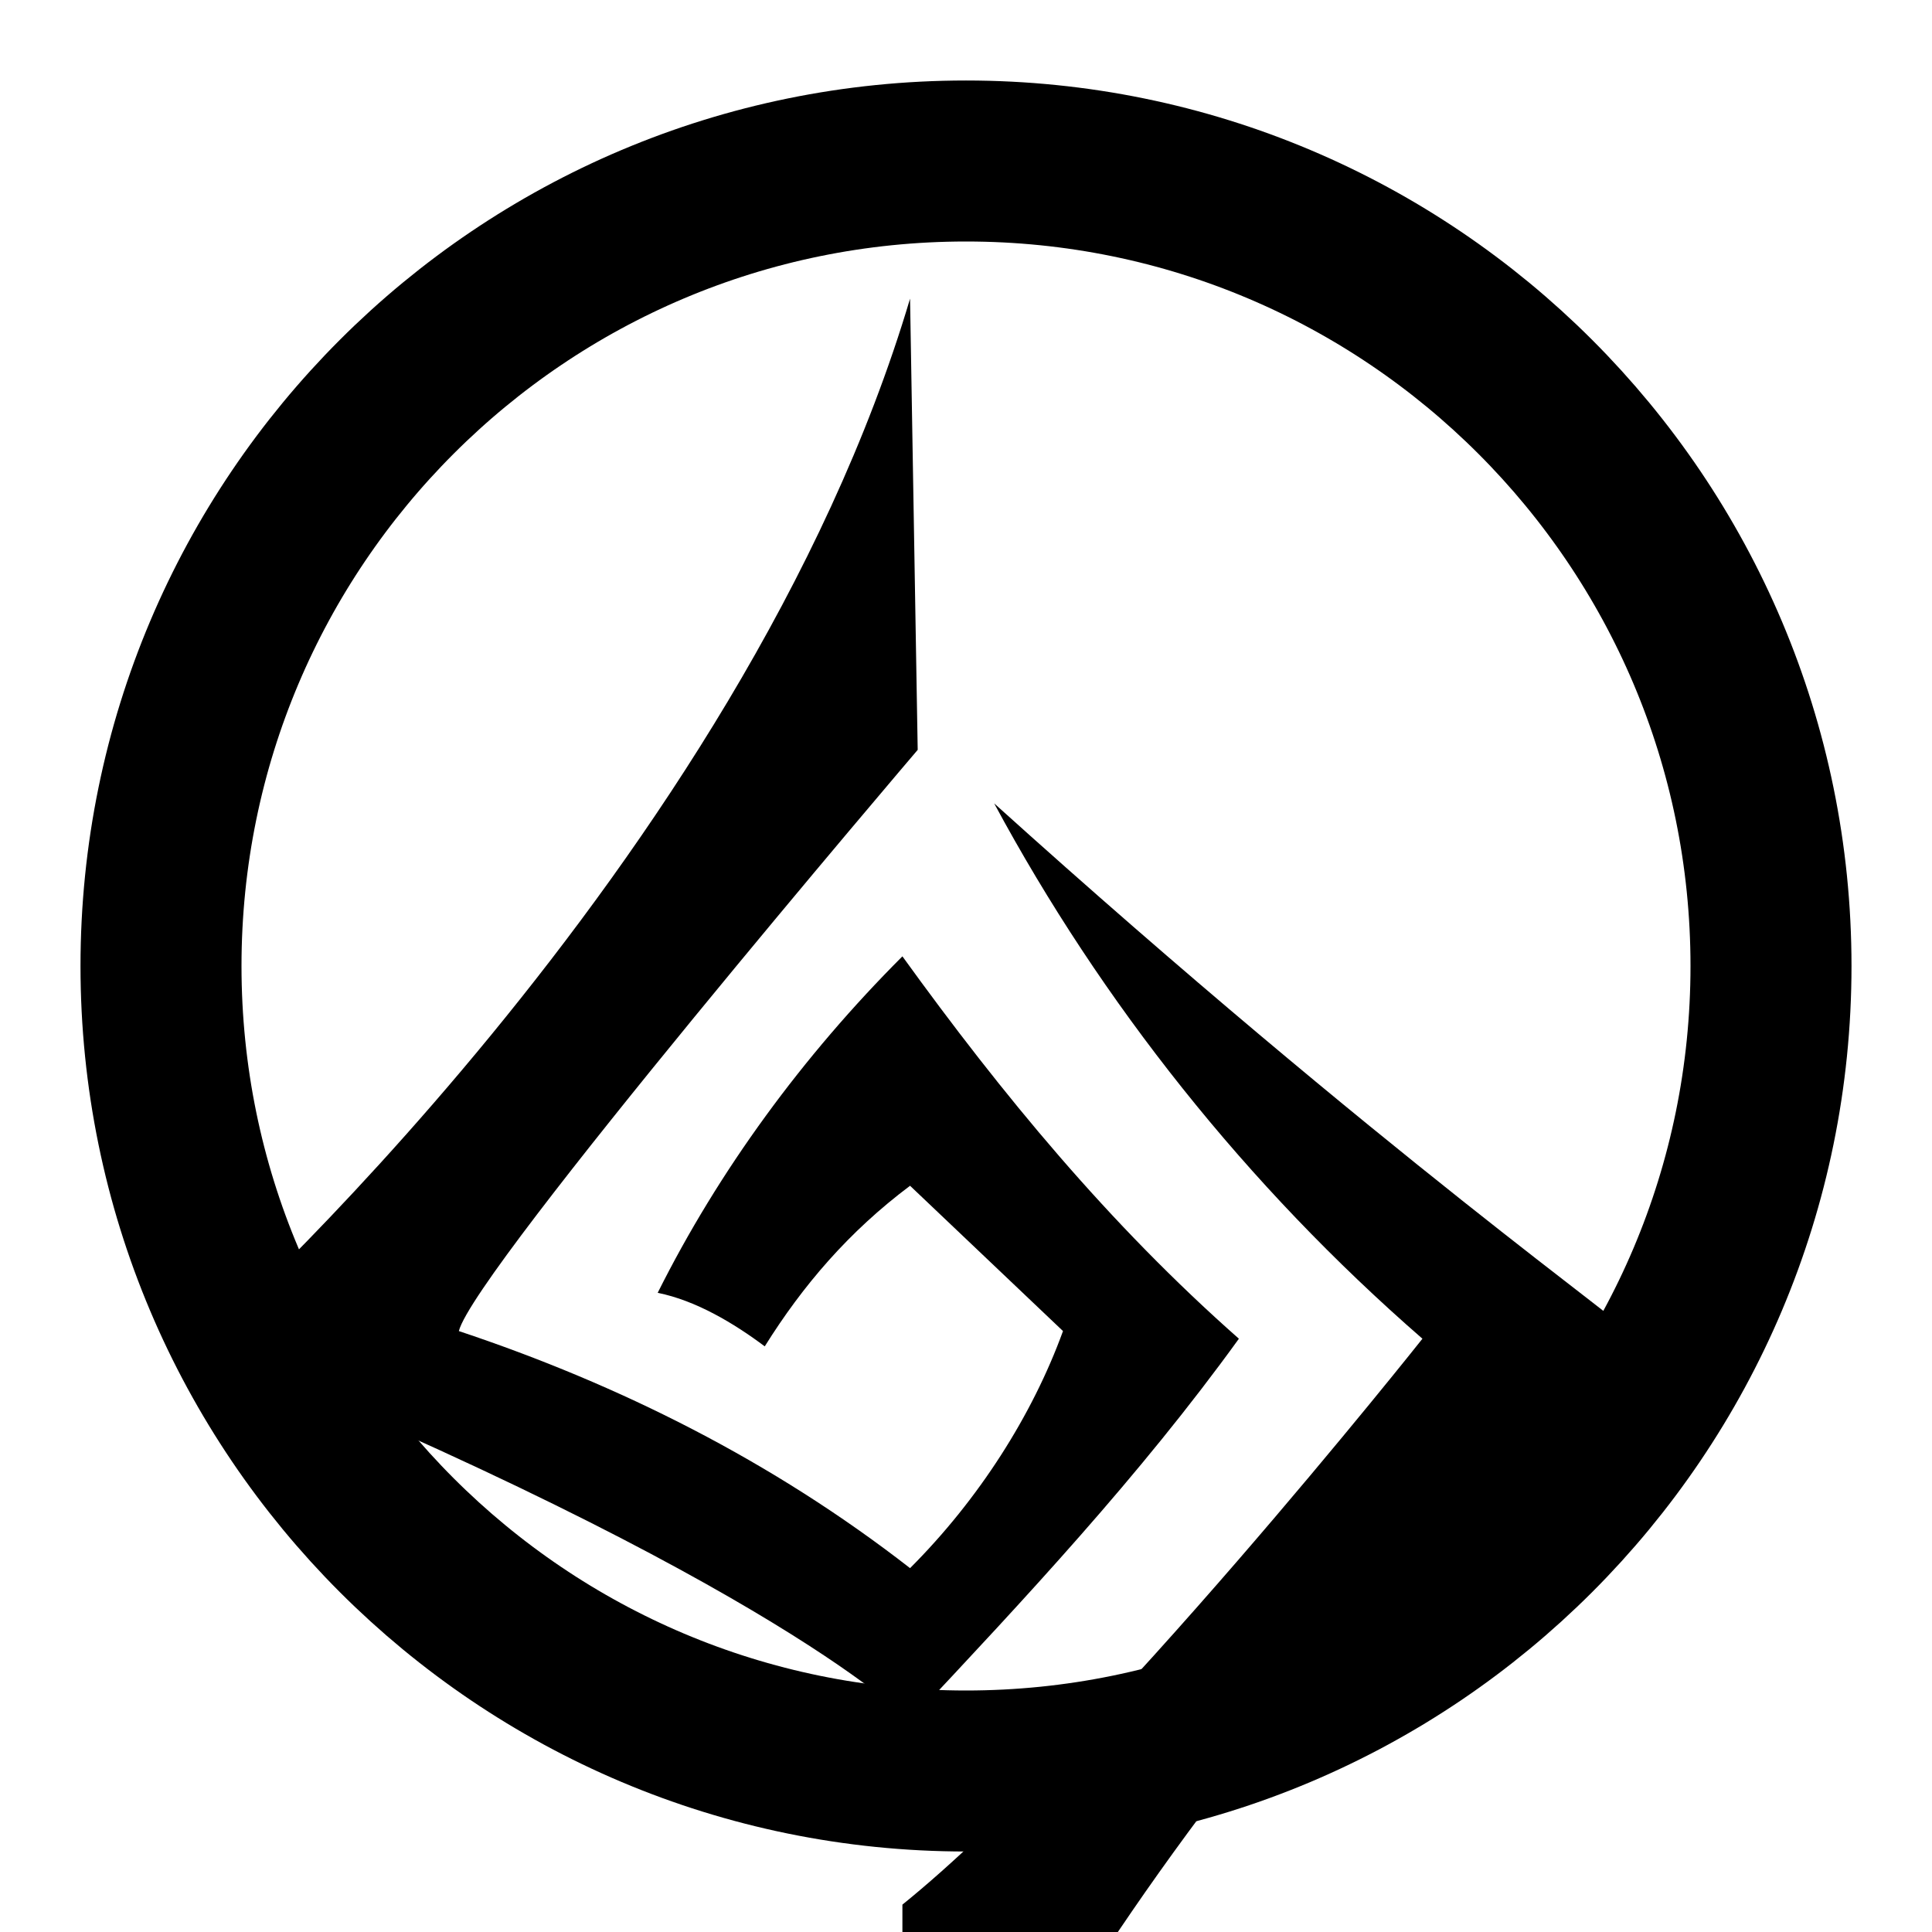
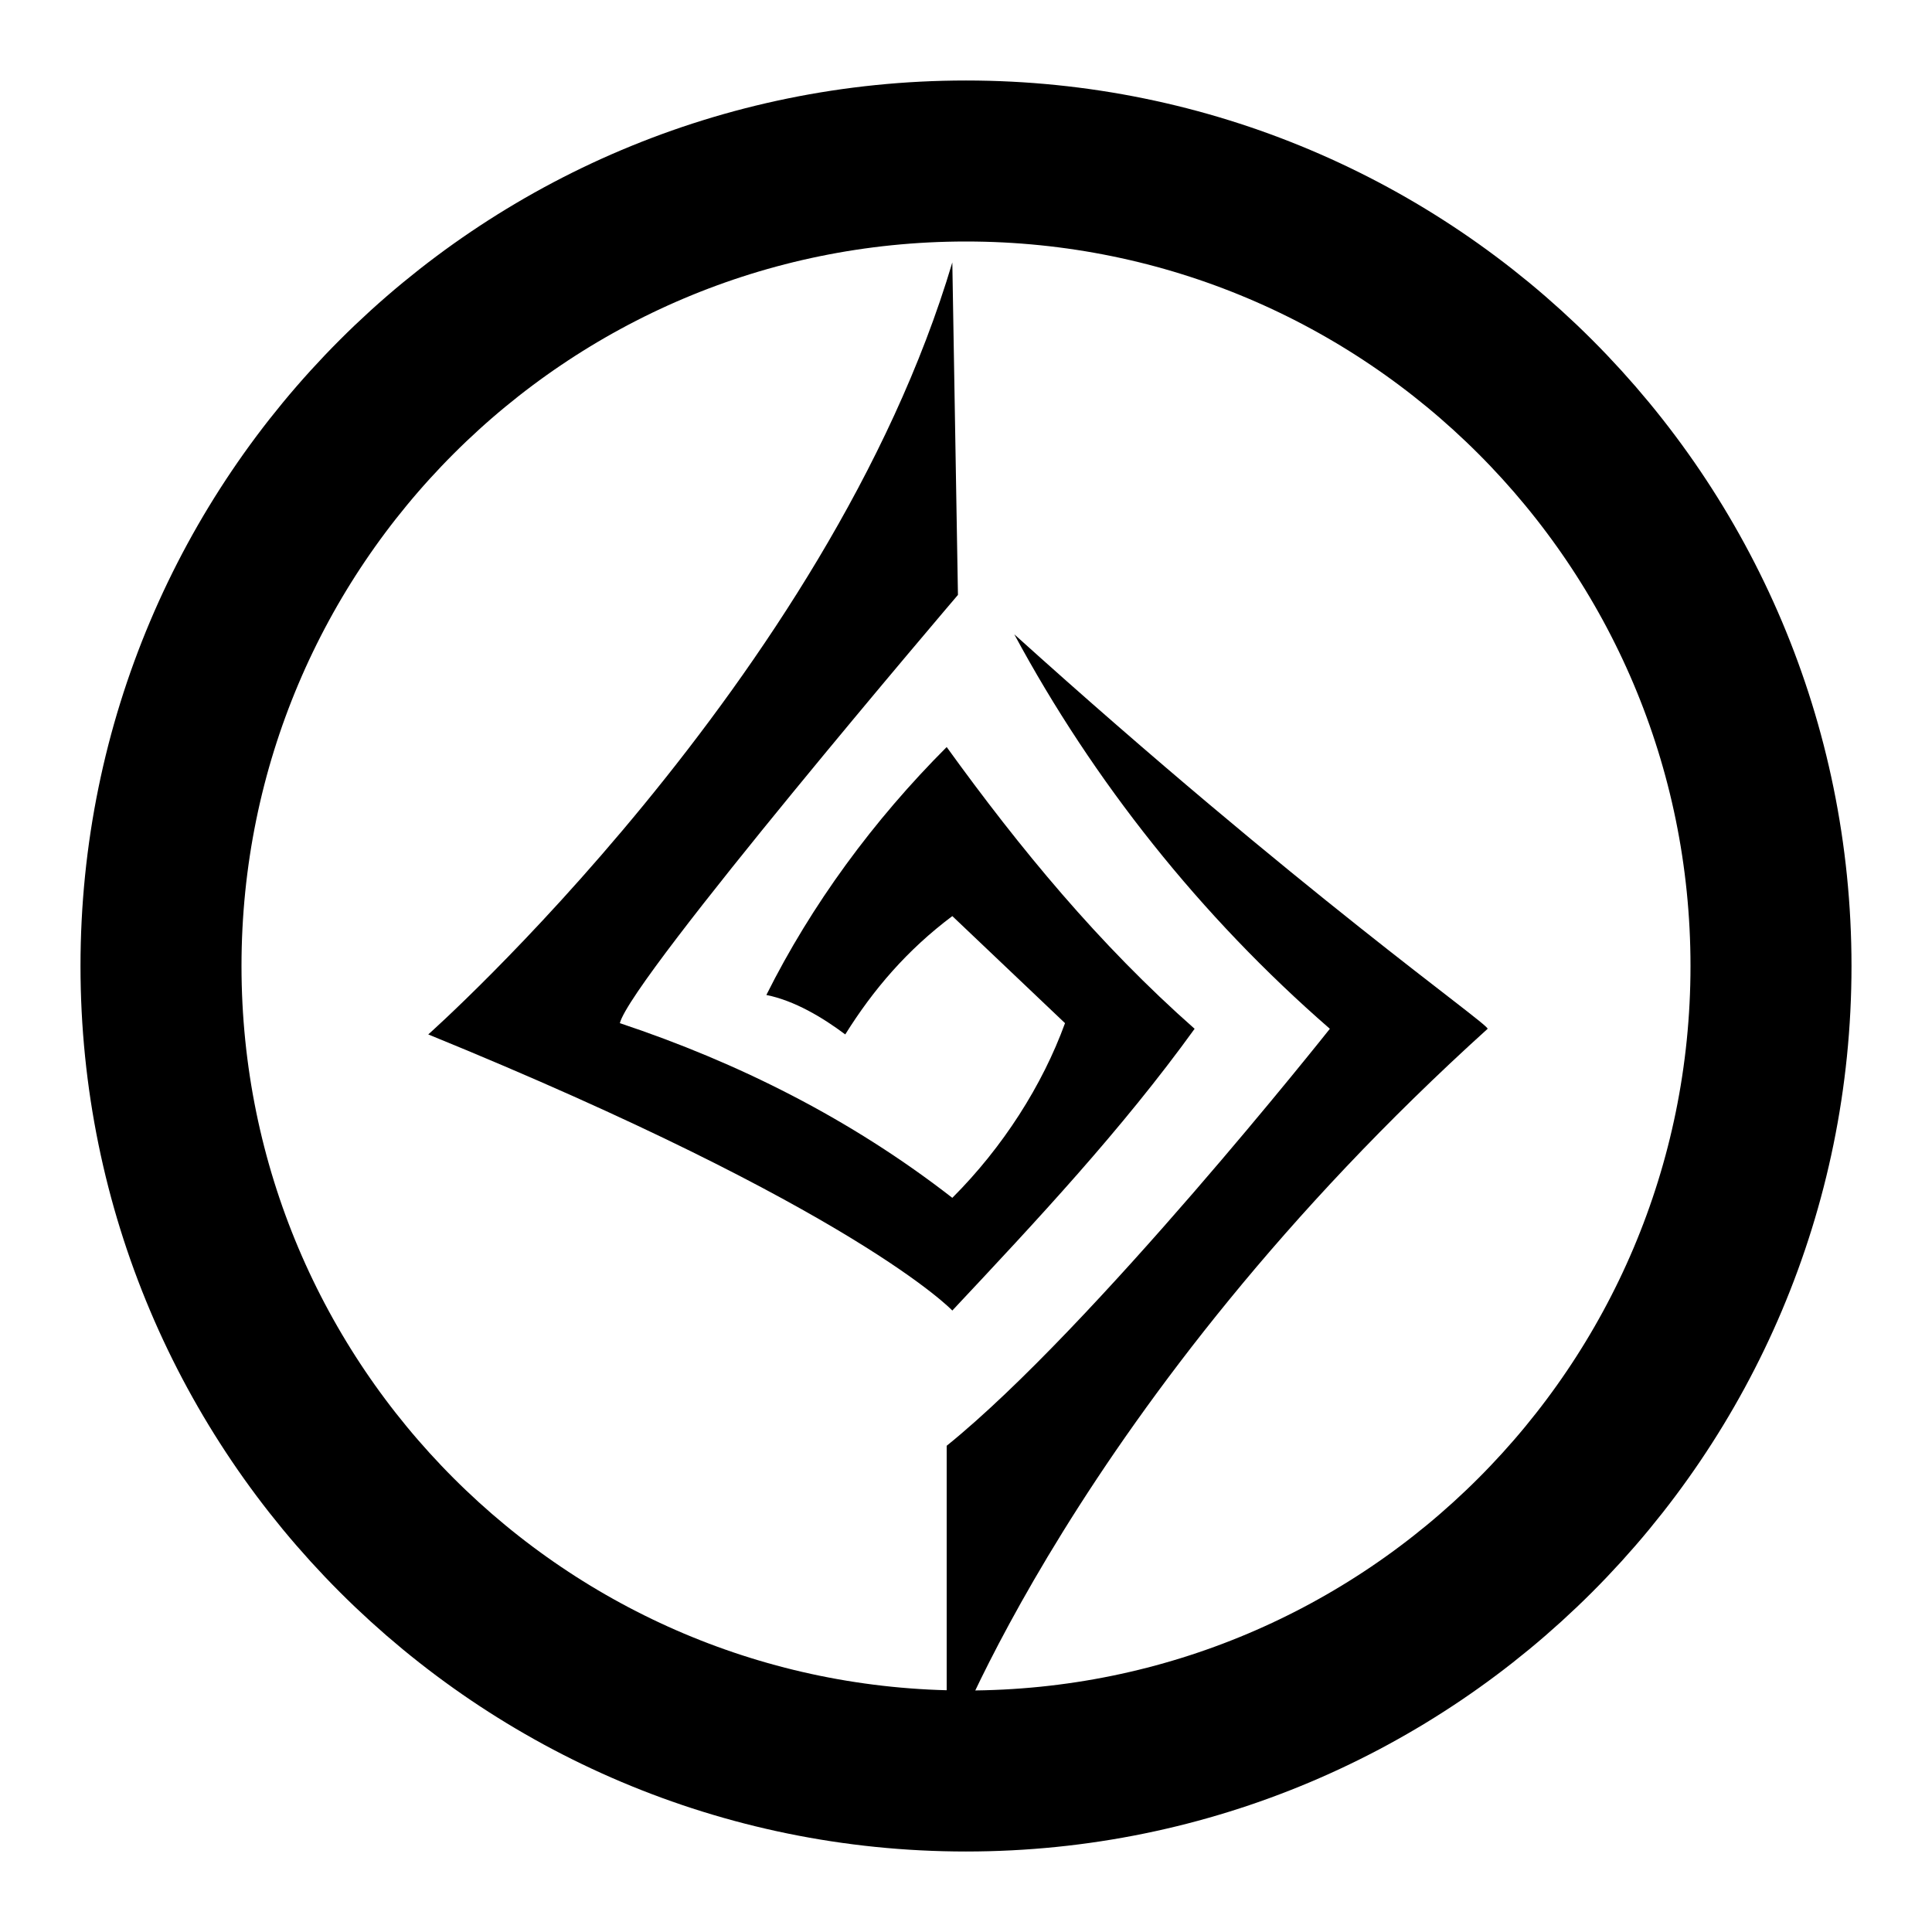
<svg xmlns="http://www.w3.org/2000/svg" viewBox="0 0 24 24" fill="currentColor" aria-hidden="true">
-   <g transform="translate(0 2) scale(0.95)">
+   <g transform="translate(3.5 2) scale(0.70)">
    <path d="M11.9 1.8 12 7.7s-5.8 6.8-6 7.6c2.1.7 4.1 1.7 5.9 3.1.9-.9 1.6-2 2-3.1l-2-1.9c-.8.6-1.4 1.3-1.9 2.1-.4-.3-.9-.6-1.4-.7.8-1.6 1.9-3.1 3.2-4.4 1.3 1.8 2.7 3.5 4.4 5-1.3 1.8-2.8 3.4-4.3 5 0 0-1.7-1.8-9.3-4.9 0 0 7.1-6.3 9.3-13.7z" />
    <path d="M13 8.4c1.4 2.6 3.3 5 5.6 7 0 0-4.2 5.3-6.8 7.4v5.5c0 0 2.3-6.3 9.6-12.9 0-.1-3.3-2.4-8.4-7z" />
  </g>
  <circle cx="12" cy="12" r="10" fill="none" stroke="currentColor" stroke-width="2" />
</svg>
